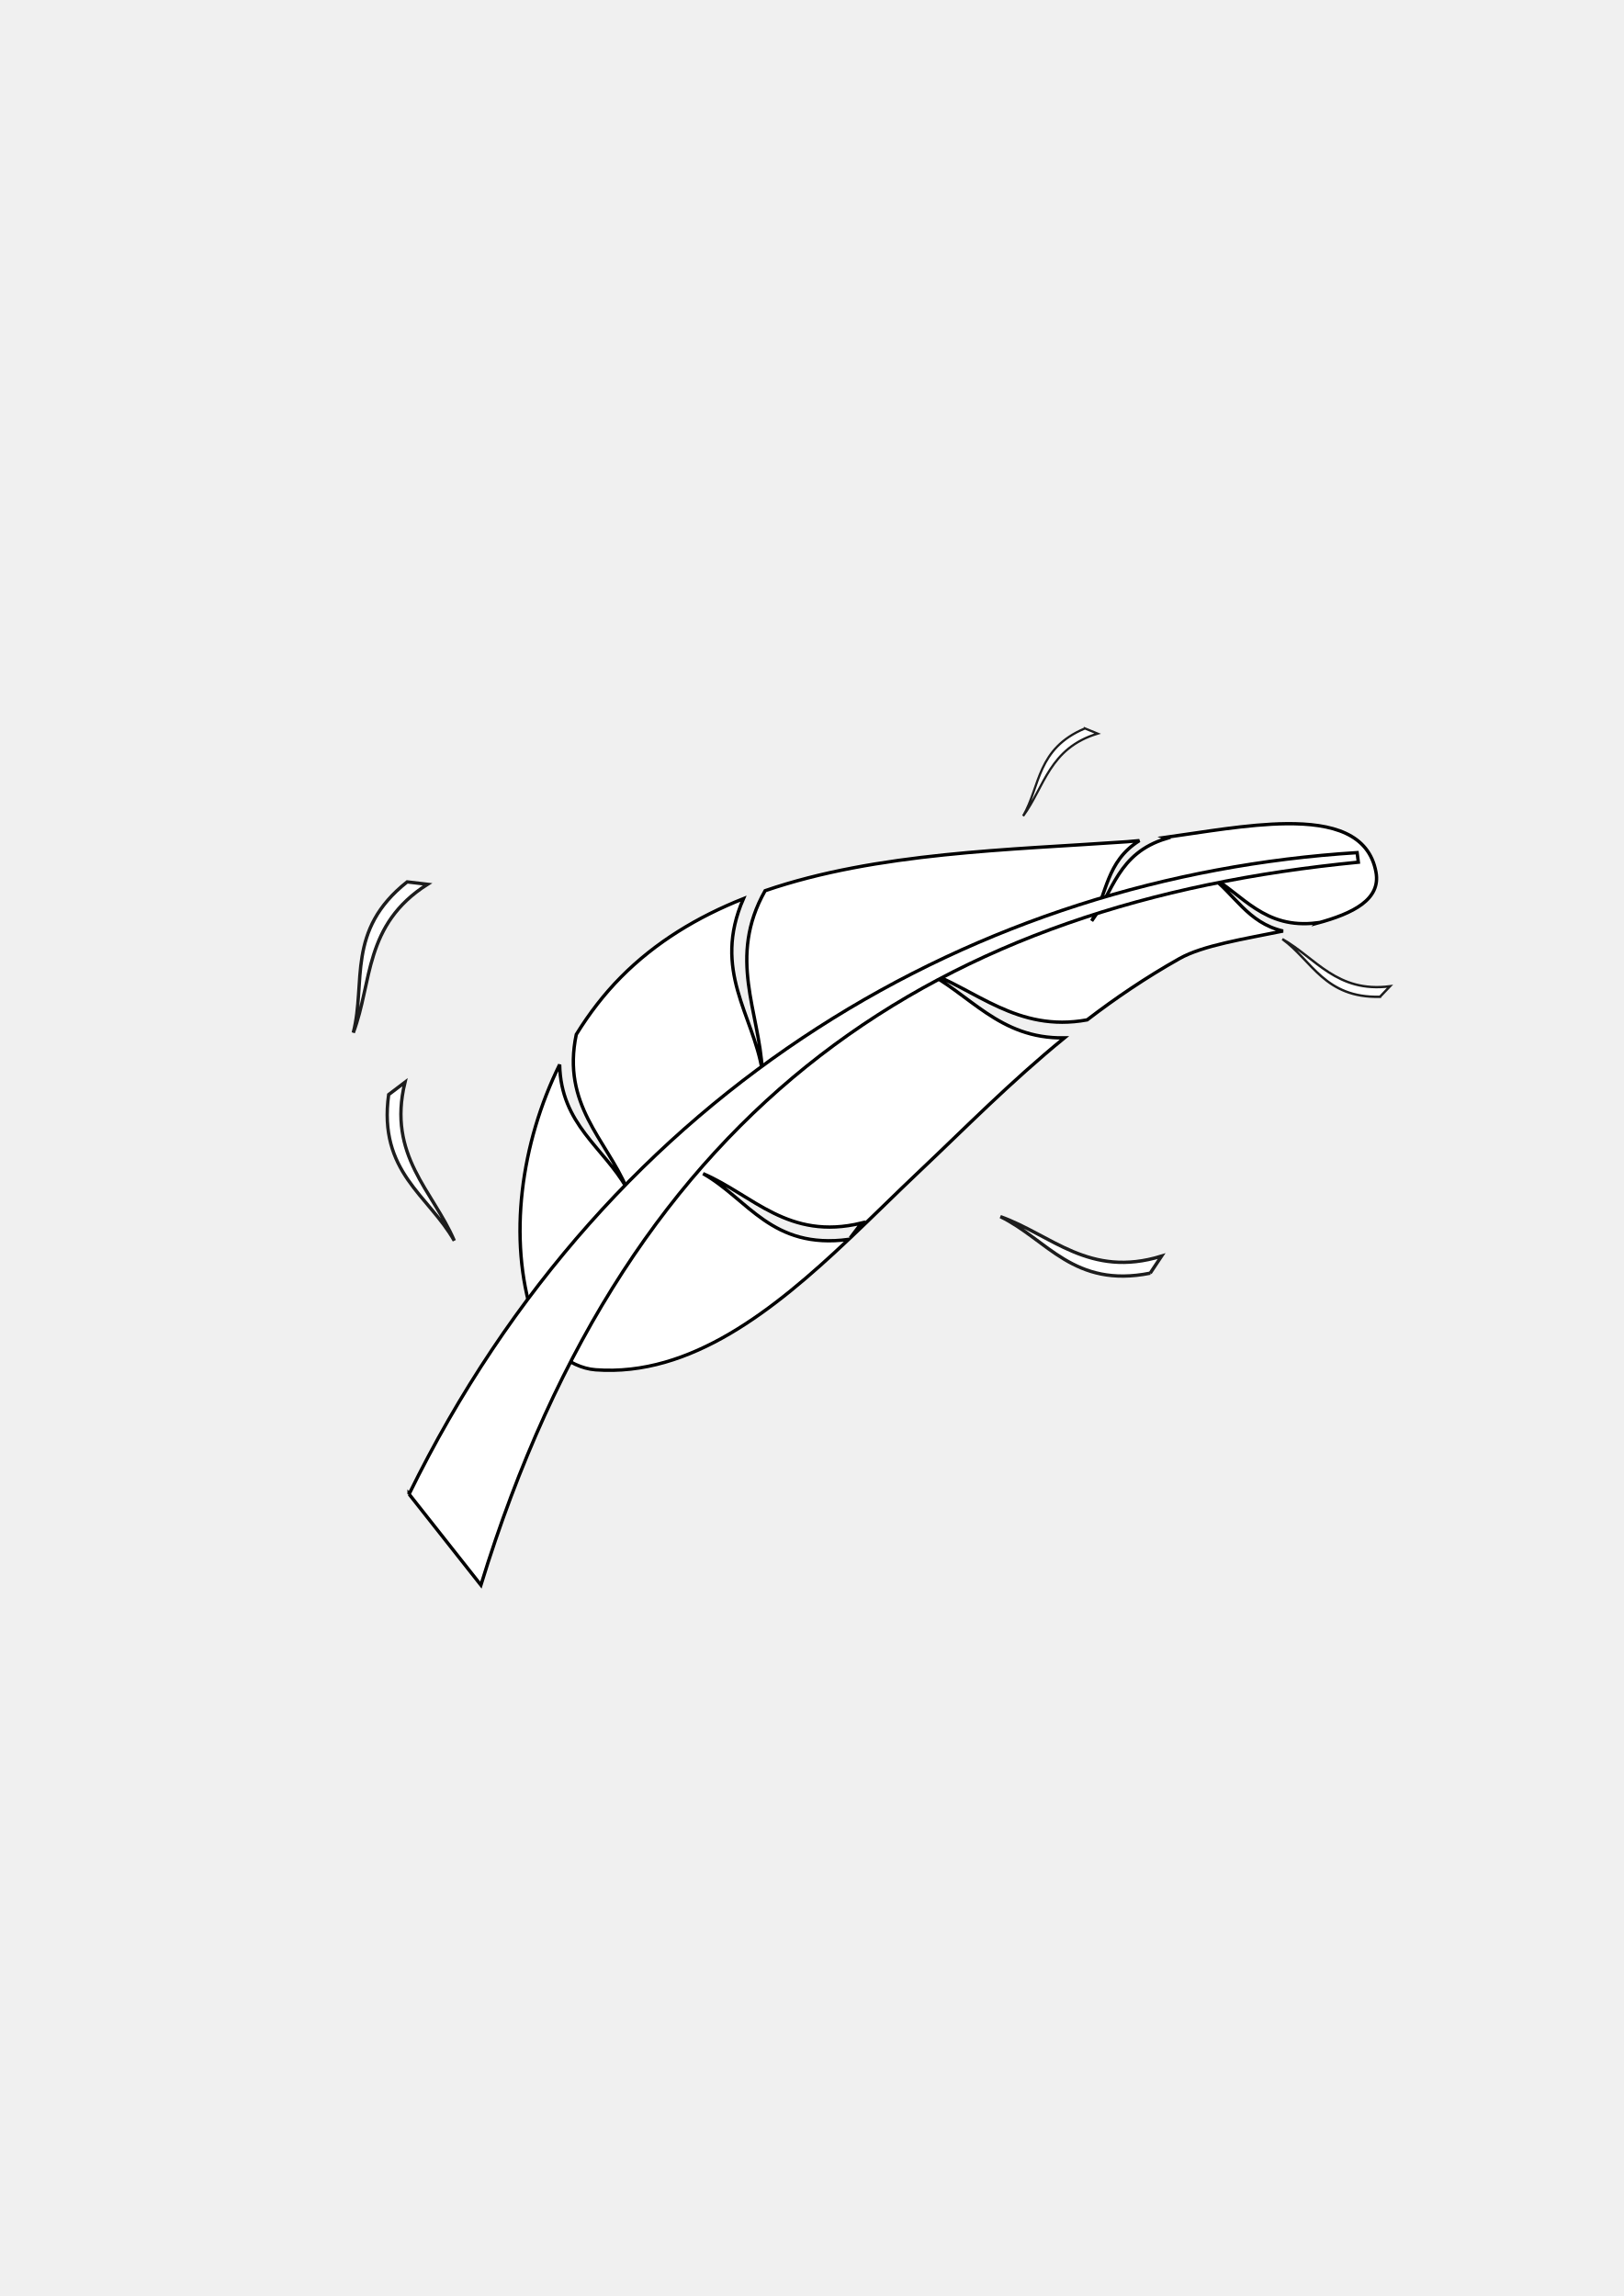
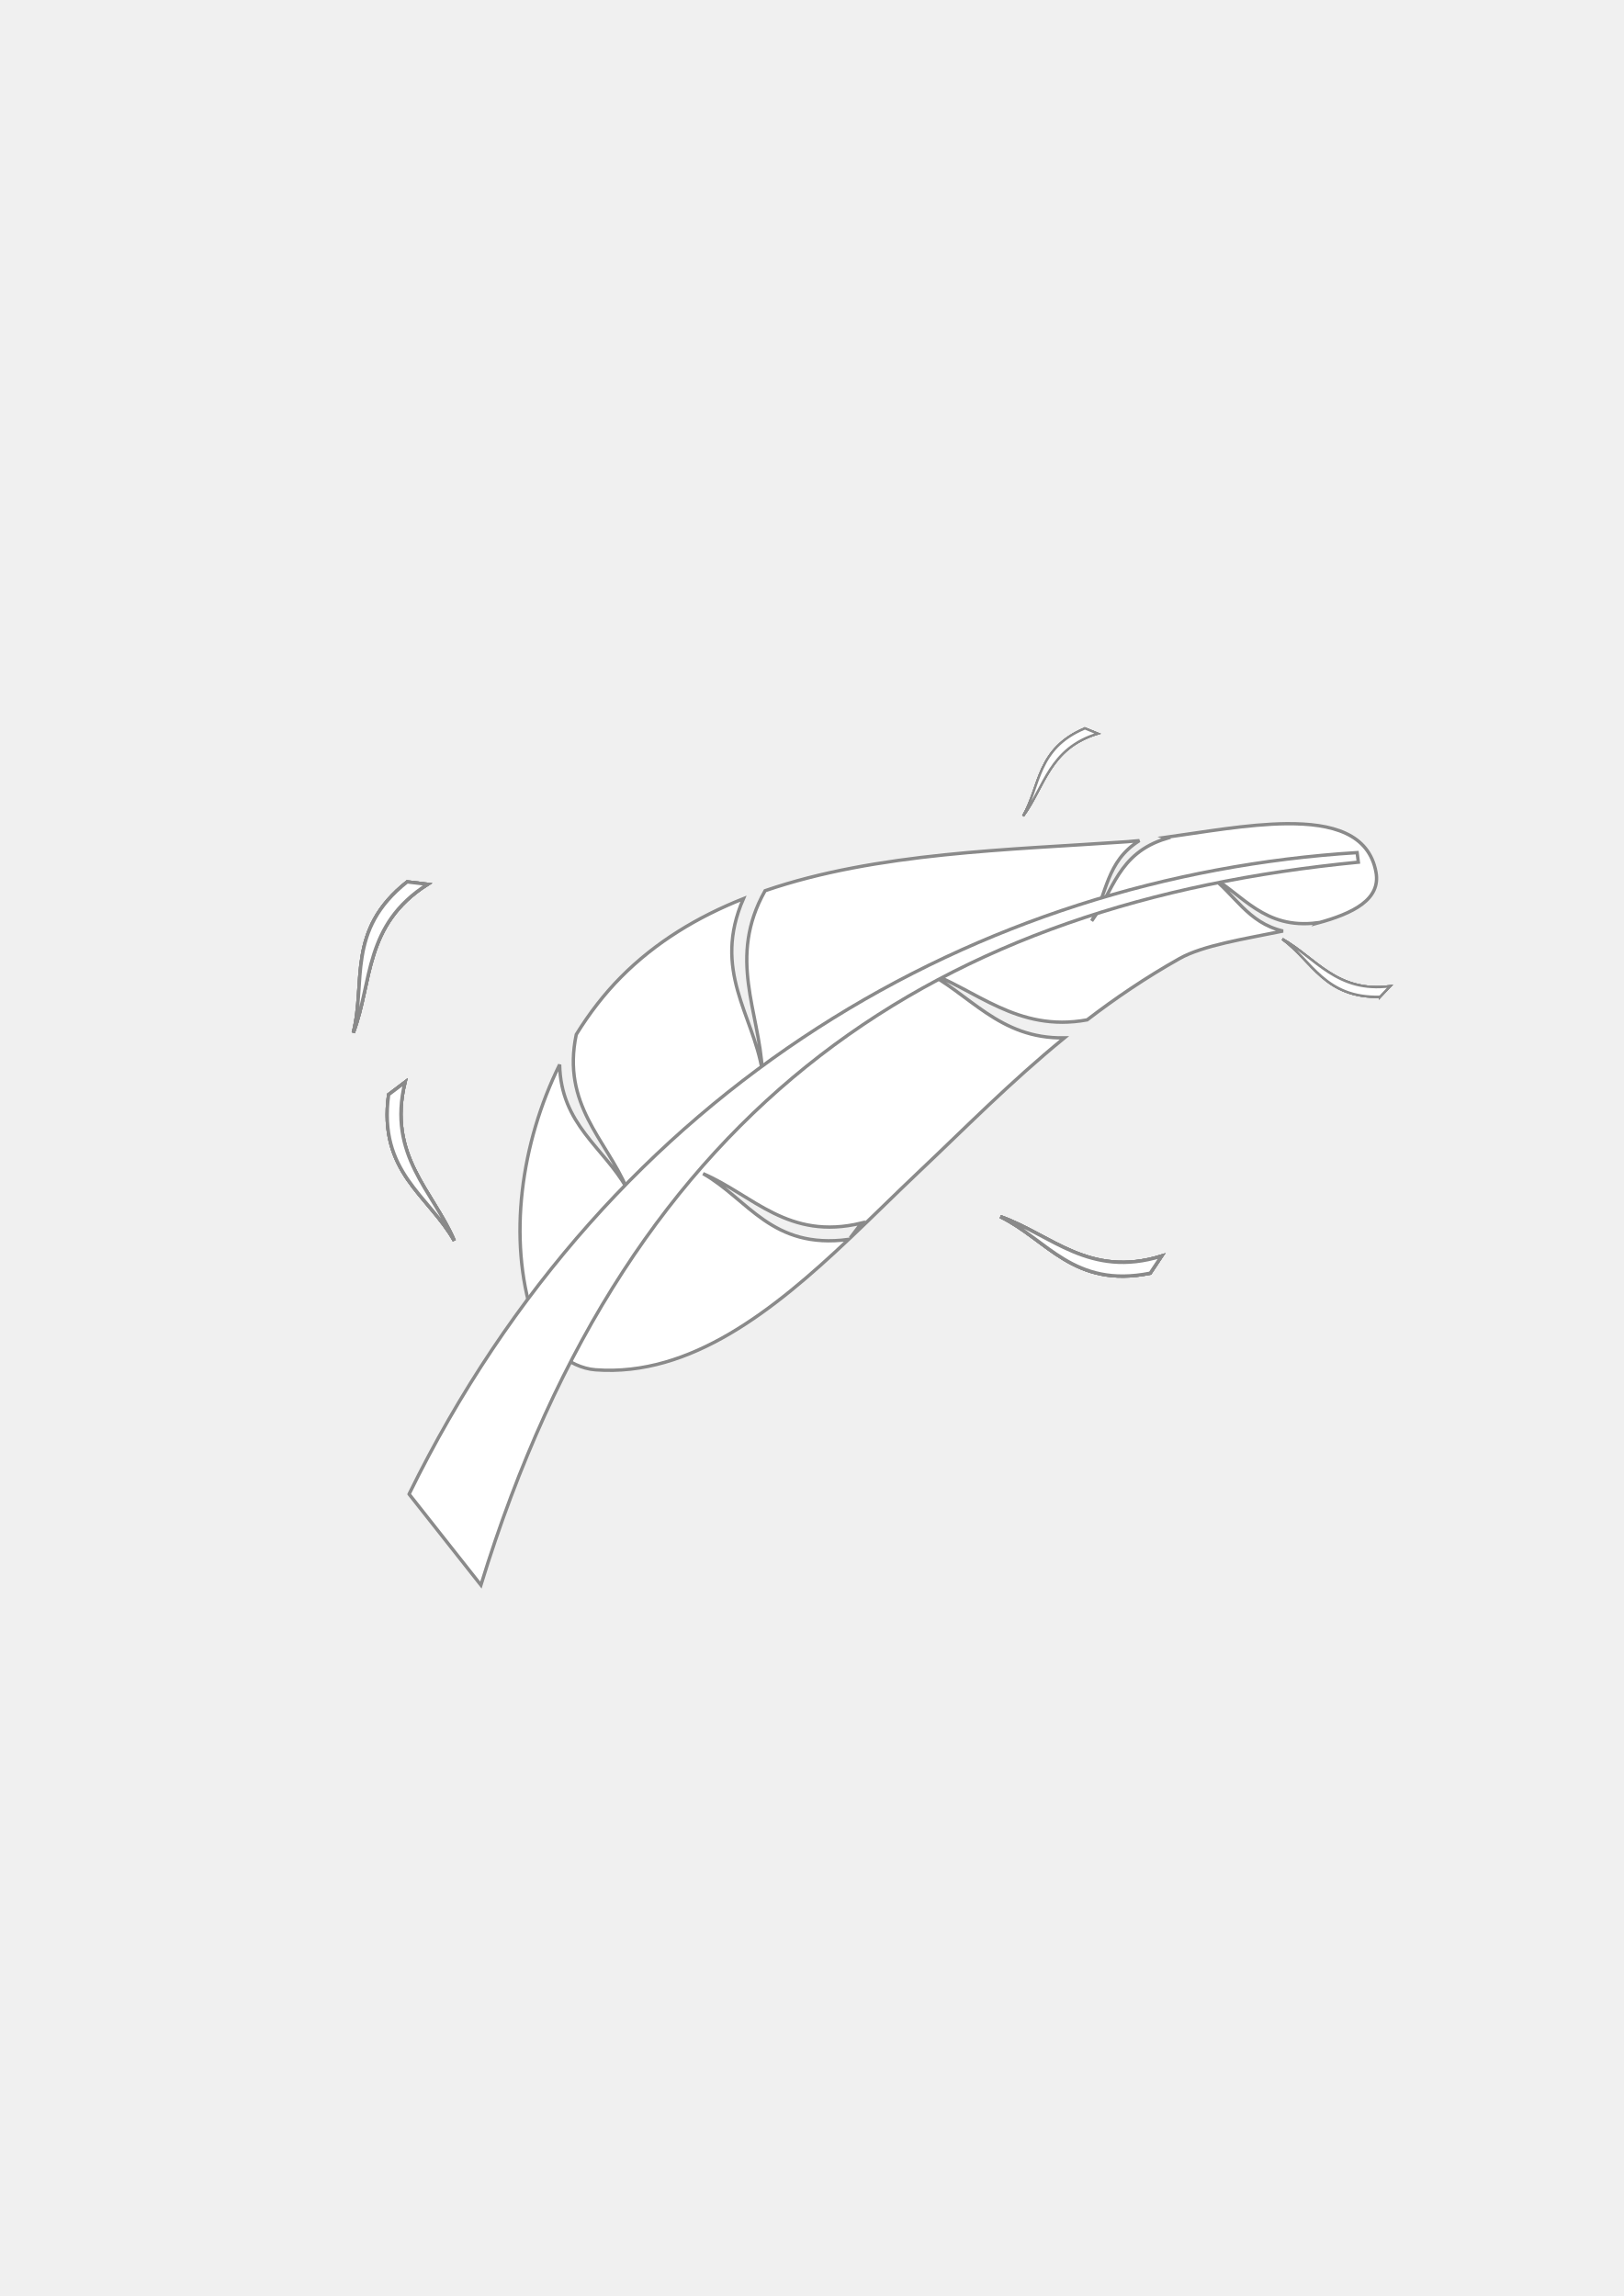
<svg xmlns="http://www.w3.org/2000/svg" id="svg2134" version="1.1" viewBox="0 0 210 297" height="297mm" width="210mm">
  <defs id="defs2128" />
-   <g id="layer1" transform="matrix(1.638376,0,0,1.638376,-78.52045,-100.2561)">
-     <path id="path835-8-2" d="m 149.481,126.227 c -3.056,0.03 -6.615,0.672 -9.679,1.097 l 0.182,0.074 c -3.824,1.163 -4.182,4.194 -5.879,6.505 1.221,-2.125 1.12,-4.678 3.767,-6.341 -0.333,0.035 -0.66,0.066 -0.971,0.087 -9.253,0.647 -19.744,0.836 -28.577,3.868 -2.988,5.295 -0.452,9.54 -0.222,14.223 -0.721,-4.445 -3.971,-7.91 -1.488,-13.596 -3.623,1.44 -6.92,3.421 -9.67,6.195 -1.318,1.329 -2.5,2.861 -3.527,4.53 -1.162,5.538 2.336,8.271 3.978,12.121 -1.813,-3.204 -5.199,-5.019 -5.29,-9.745 -3.063,6.209 -4.098,13.746 -2.109,19.954 0.656,2.048 2.801,3.984 4.945,4.143 7.506,0.556 14.084,-4.725 19.977,-10.294 -6.079,0.811 -7.919,-3.17 -11.49,-5.193 3.938,1.683 6.704,5.31 12.507,3.9 l -0.888,1.171 c 1.873,-1.774 3.678,-3.573 5.419,-5.218 3.587,-3.389 7.212,-7.085 11.485,-10.572 -5.195,0.093 -7.484,-3.542 -11.196,-5.352 4.229,1.504 7.45,4.944 12.99,3.931 2.226,-1.706 4.632,-3.343 7.3,-4.845 1.836,-1.033 5.099,-1.544 8.164,-2.169 -2.818,-0.658 -3.829,-2.951 -5.799,-4.377 2.64,1.494 4.302,4.264 8.497,3.727 l -0.037,0.039 c 2.901,-0.779 5.065,-1.887 4.677,-4.035 -0.551,-3.043 -3.455,-3.863 -7.064,-3.828 z" style="display:inline;fill:#ffffff;fill-opacity:1;stroke:#000000;stroke-width:0.265px;stroke-linecap:butt;stroke-linejoin:miter;stroke-opacity:1" />
-     <path id="path855-1-9" d="m 80.068,130.821 1.606,0.189 c -5.039,3.204 -4.342,7.712 -5.859,11.717 1.019,-3.985 -0.584,-8.08 4.252,-11.906 z" style="display:inline;fill:#ffffff;fill-opacity:1;stroke:none;stroke-width:0.265;stroke-linecap:butt;stroke-linejoin:miter;stroke-miterlimit:4;stroke-dasharray:none;stroke-opacity:1" />
-     <path id="path859-3-6" d="m 78.606,147.616 1.289,-0.977 c -1.414,5.802 2.212,8.57 3.892,12.509 -2.026,-3.58 -6.018,-5.423 -5.181,-11.532 z" style="display:inline;fill:#ffffff;fill-opacity:1;stroke:none;stroke-width:0.265;stroke-linecap:butt;stroke-linejoin:miter;stroke-miterlimit:4;stroke-dasharray:none;stroke-opacity:1" />
-     <path style="display:inline;fill:#ffffff;fill-opacity:1;stroke:none;stroke-width:0.265;stroke-linecap:butt;stroke-linejoin:miter;stroke-miterlimit:4;stroke-dasharray:none;stroke-opacity:1" d="m 138.724,161.713 0.896,-1.347 c -5.704,1.768 -8.689,-1.681 -12.724,-3.117 3.698,1.802 5.782,5.674 11.829,4.464 z" id="path868-5-5" />
-     <path id="path876-1-5" d="m 133.57,118.703 1.002,0.41 c -3.824,1.163 -4.182,4.194 -5.879,6.505 1.372,-2.387 1.072,-5.315 4.877,-6.914 z" style="display:inline;fill:#ffffff;fill-opacity:1;stroke:none;stroke-width:0.177;stroke-linecap:butt;stroke-linejoin:miter;stroke-miterlimit:4;stroke-dasharray:none;stroke-opacity:1" />
-     <path id="path882-9-2" d="m 156.863,139.892 0.789,-0.83 c -4.195,0.537 -5.857,-2.233 -8.497,-3.727 2.36,1.709 3.341,4.664 7.708,4.558 z" style="display:inline;fill:#ffffff;fill-opacity:1;stroke:none;stroke-width:0.188;stroke-linecap:butt;stroke-linejoin:miter;stroke-miterlimit:4;stroke-dasharray:none;stroke-opacity:1" />
-     <path style="display:inline;fill:#ffffff;fill-opacity:1;stroke:none;stroke-width:0.265;stroke-linecap:butt;stroke-linejoin:miter;stroke-miterlimit:4;stroke-dasharray:none;stroke-opacity:1" d="m 80.068,130.821 1.606,0.189 c -5.039,3.204 -4.342,7.712 -5.859,11.717 1.019,-3.985 -0.584,-8.08 4.252,-11.906 z" id="path1003-1" />
-     <path style="display:inline;fill:#ffffff;fill-opacity:1;stroke:none;stroke-width:0.265;stroke-linecap:butt;stroke-linejoin:miter;stroke-miterlimit:4;stroke-dasharray:none;stroke-opacity:1" d="m 78.606,147.616 1.289,-0.977 c -1.414,5.802 2.212,8.57 3.892,12.509 -2.026,-3.58 -6.018,-5.423 -5.181,-11.532 z" id="path1005-9" />
-     <path id="path1007-9" d="m 138.724,161.713 0.896,-1.347 c -5.704,1.768 -8.689,-1.681 -12.724,-3.117 3.698,1.802 5.782,5.674 11.829,4.464 z" style="display:inline;fill:#ffffff;fill-opacity:1;stroke:none;stroke-width:0.265;stroke-linecap:butt;stroke-linejoin:miter;stroke-miterlimit:4;stroke-dasharray:none;stroke-opacity:1" />
-     <path style="display:inline;fill:#ffffff;fill-opacity:1;stroke:none;stroke-width:0.177;stroke-linecap:butt;stroke-linejoin:miter;stroke-miterlimit:4;stroke-dasharray:none;stroke-opacity:1" d="m 133.57,118.703 1.002,0.41 c -3.824,1.163 -4.182,4.194 -5.879,6.505 1.372,-2.387 1.072,-5.315 4.877,-6.914 z" id="path1009-3" />
-     <path style="display:inline;fill:#ffffff;fill-opacity:1;stroke:none;stroke-width:0.188;stroke-linecap:butt;stroke-linejoin:miter;stroke-miterlimit:4;stroke-dasharray:none;stroke-opacity:1" d="m 156.863,139.892 0.789,-0.83 c -4.195,0.537 -5.857,-2.233 -8.497,-3.727 2.36,1.709 3.341,4.664 7.708,4.558 z" id="path1011-0" />
-     <path style="display:inline;fill:#ffffff;fill-opacity:1;stroke:none;stroke-width:0.265;stroke-linecap:butt;stroke-linejoin:miter;stroke-miterlimit:4;stroke-dasharray:none;stroke-opacity:1" d="m 80.068,130.821 1.606,0.189 c -5.039,3.204 -4.342,7.712 -5.859,11.717 1.019,-3.985 -0.584,-8.08 4.252,-11.906 z" id="path1245" />
-     <path style="display:inline;fill:#ffffff;fill-opacity:1;stroke:none;stroke-width:0.265;stroke-linecap:butt;stroke-linejoin:miter;stroke-miterlimit:4;stroke-dasharray:none;stroke-opacity:1" d="m 78.606,147.616 1.289,-0.977 c -1.414,5.802 2.212,8.57 3.892,12.509 -2.026,-3.58 -6.018,-5.423 -5.181,-11.532 z" id="path1247" />
-     <path id="path1249" d="m 138.724,161.713 0.896,-1.347 c -5.704,1.768 -8.689,-1.681 -12.724,-3.117 3.698,1.802 5.782,5.674 11.829,4.464 z" style="display:inline;fill:#ffffff;fill-opacity:1;stroke:none;stroke-width:0.265;stroke-linecap:butt;stroke-linejoin:miter;stroke-miterlimit:4;stroke-dasharray:none;stroke-opacity:1" />
-     <path style="display:inline;fill:#ffffff;fill-opacity:1;stroke:none;stroke-width:0.177;stroke-linecap:butt;stroke-linejoin:miter;stroke-miterlimit:4;stroke-dasharray:none;stroke-opacity:1" d="m 133.57,118.703 1.002,0.41 c -3.824,1.163 -4.182,4.194 -5.879,6.505 1.372,-2.387 1.072,-5.315 4.877,-6.914 z" id="path1251" />
-     <path style="display:inline;fill:#ffffff;fill-opacity:1;stroke:none;stroke-width:0.188;stroke-linecap:butt;stroke-linejoin:miter;stroke-miterlimit:4;stroke-dasharray:none;stroke-opacity:1" d="m 156.863,139.892 0.789,-0.83 c -4.195,0.537 -5.857,-2.233 -8.497,-3.727 2.36,1.709 3.341,4.664 7.708,4.558 z" id="path1253" />
-     <path id="path1301" d="m 80.068,130.821 1.606,0.189 c -5.039,3.204 -4.342,7.712 -5.859,11.717 1.019,-3.985 -0.584,-8.08 4.252,-11.906 z" style="display:inline;fill:#ffffff;fill-opacity:1;stroke:#1d1d1d;stroke-width:0.265;stroke-linecap:butt;stroke-linejoin:miter;stroke-miterlimit:4;stroke-dasharray:none;stroke-opacity:1" />
-     <path id="path1303" d="m 78.606,147.616 1.289,-0.977 c -1.414,5.802 2.212,8.57 3.892,12.509 -2.026,-3.58 -6.018,-5.423 -5.181,-11.532 z" style="display:inline;fill:#ffffff;fill-opacity:1;stroke:#1d1d1d;stroke-width:0.265;stroke-linecap:butt;stroke-linejoin:miter;stroke-miterlimit:4;stroke-dasharray:none;stroke-opacity:1" />
-     <path style="display:inline;fill:#ffffff;fill-opacity:1;stroke:#1d1d1d;stroke-width:0.265;stroke-linecap:butt;stroke-linejoin:miter;stroke-miterlimit:4;stroke-dasharray:none;stroke-opacity:1" d="m 138.724,161.713 0.896,-1.347 c -5.704,1.768 -8.689,-1.681 -12.724,-3.117 3.698,1.802 5.782,5.674 11.829,4.464 z" id="path1305" />
-     <path id="path1307" d="m 133.57,118.703 1.002,0.41 c -3.824,1.163 -4.182,4.194 -5.879,6.505 1.372,-2.387 1.072,-5.315 4.877,-6.914 z" style="display:inline;fill:#ffffff;fill-opacity:1;stroke:#1d1d1d;stroke-width:0.177;stroke-linecap:butt;stroke-linejoin:miter;stroke-miterlimit:4;stroke-dasharray:none;stroke-opacity:1" />
-     <path id="path1309" d="m 156.863,139.892 0.789,-0.83 c -4.195,0.537 -5.857,-2.233 -8.497,-3.727 2.36,1.709 3.341,4.664 7.708,4.558 z" style="display:inline;fill:#ffffff;fill-opacity:1;stroke:#1d1d1d;stroke-width:0.188;stroke-linecap:butt;stroke-linejoin:miter;stroke-miterlimit:4;stroke-dasharray:none;stroke-opacity:1" />
-     <path style="display:inline;fill:#ffffff;fill-opacity:1;stroke:#000000;stroke-width:0.265px;stroke-linecap:butt;stroke-linejoin:miter;stroke-opacity:1" d="m 80.219,179.158 5.67,7.182 c 11.845,-38.601 36.522,-53.891 69.264,-57.074 l -0.095,-0.756 c -29.683,1.85 -58.943,18.191 -74.839,50.649 z" id="path833-2-3" />
-   </g>
+   <path style="display:inline;fill:#ffffff;fill-opacity:1;stroke:#8a8a8a;stroke-width:0.433px;stroke-linecap:butt;stroke-linejoin:miter;stroke-opacity:1" d="m 166.386,106.551 c -5.007,0.049 -10.839,1.101 -15.858,1.797 l 0.298,0.122 c -6.265,1.905 -6.852,6.872 -9.632,10.657 2.001,-3.481 1.836,-7.664 6.171,-10.389 -0.546,0.057 -1.081,0.107 -1.591,0.143 -15.16,1.06 -32.348,1.369 -46.82,6.337 -4.896,8.675 -0.741,15.63 -0.363,23.303 -1.182,-7.282 -6.506,-12.959 -2.438,-22.275 -5.937,2.358 -11.337,5.606 -15.843,10.15 -2.159,2.177 -4.095,4.688 -5.779,7.422 -1.904,9.073 3.826,13.551 6.517,19.858 -2.971,-5.25 -8.517,-8.224 -8.667,-15.965 -5.019,10.173 -6.715,22.522 -3.455,32.693 1.075,3.355 4.588,6.528 8.102,6.788 12.298,0.91 23.075,-7.742 32.729,-16.866 -9.959,1.328 -12.975,-5.193 -18.825,-8.509 6.452,2.757 10.984,8.7 20.491,6.39 l -1.455,1.919 c 3.068,-2.907 6.026,-5.854 8.879,-8.55 5.877,-5.553 11.816,-11.608 18.816,-17.322 -8.512,0.153 -12.261,-5.804 -18.343,-8.768 6.929,2.465 12.205,8.1 21.283,6.44 3.646,-2.794 7.589,-5.476 11.961,-7.937 3.007,-1.693 8.354,-2.53 13.376,-3.554 -4.617,-1.078 -6.274,-4.835 -9.5,-7.171 4.325,2.447 7.048,6.986 13.921,6.106 l -0.061,0.064 c 4.753,-1.276 8.299,-3.091 7.662,-6.611 -0.902,-4.985 -5.661,-6.329 -11.574,-6.271 z" id="path835-8-2" />
+   <path style="display:inline;fill:#ffffff;fill-opacity:1;stroke:#8a8a8a;stroke-width:0.434;stroke-linecap:butt;stroke-linejoin:miter;stroke-miterlimit:4;stroke-dasharray:none;stroke-opacity:1" d="m 52.661,114.078 2.632,0.31 c -8.256,5.25 -7.113,12.636 -9.599,19.197 1.67,-6.529 -0.957,-13.238 6.967,-19.507 z" id="path855-1-9" />
+   <path style="display:inline;fill:#ffffff;fill-opacity:1;stroke:#8a8a8a;stroke-width:0.434;stroke-linecap:butt;stroke-linejoin:miter;stroke-miterlimit:4;stroke-dasharray:none;stroke-opacity:1" d="m 50.265,141.594 2.113,-1.6 c -2.317,9.505 3.623,14.04 6.376,20.494 -3.319,-5.866 -9.86,-8.884 -8.489,-18.894 z" id="path859-3-6" />
+   <path id="path868-5-5" d="m 148.761,164.691 1.467,-2.207 c -9.345,2.896 -14.236,-2.755 -20.847,-5.106 6.058,2.953 9.473,9.297 19.38,7.313 z" style="display:inline;fill:#ffffff;fill-opacity:1;stroke:#8a8a8a;stroke-width:0.434;stroke-linecap:butt;stroke-linejoin:miter;stroke-miterlimit:4;stroke-dasharray:none;stroke-opacity:1" />
+   <path style="display:inline;fill:#ffffff;fill-opacity:1;stroke:#8a8a8a;stroke-width:0.291;stroke-linecap:butt;stroke-linejoin:miter;stroke-miterlimit:4;stroke-dasharray:none;stroke-opacity:1" d="m 140.318,94.224 1.641,0.672 c -6.265,1.905 -6.852,6.872 -9.632,10.657 2.247,-3.911 1.757,-8.707 7.99,-11.328 z" id="path876-1-5" />
+   <path style="display:inline;fill:#ffffff;fill-opacity:1;stroke:#8a8a8a;stroke-width:0.307;stroke-linecap:butt;stroke-linejoin:miter;stroke-miterlimit:4;stroke-dasharray:none;stroke-opacity:1" d="m 178.48,128.94 1.293,-1.361 c -6.873,0.88 -9.596,-3.659 -13.921,-6.107 3.866,2.799 5.474,7.642 12.628,7.467 z" id="path882-9-2" />
+   <path id="path1003-1" d="m 52.661,114.078 2.632,0.31 c -8.256,5.25 -7.113,12.636 -9.599,19.197 1.67,-6.529 -0.957,-13.238 6.967,-19.507 z" style="display:inline;fill:#ffffff;fill-opacity:1;stroke:#8a8a8a;stroke-width:0.434;stroke-linecap:butt;stroke-linejoin:miter;stroke-miterlimit:4;stroke-dasharray:none;stroke-opacity:1" />
+   <path id="path1005-9" d="m 50.265,141.594 2.113,-1.6 c -2.317,9.505 3.623,14.04 6.376,20.494 -3.319,-5.866 -9.86,-8.884 -8.489,-18.894 z" style="display:inline;fill:#ffffff;fill-opacity:1;stroke:#8a8a8a;stroke-width:0.434;stroke-linecap:butt;stroke-linejoin:miter;stroke-miterlimit:4;stroke-dasharray:none;stroke-opacity:1" />
+   <path style="display:inline;fill:#ffffff;fill-opacity:1;stroke:#8a8a8a;stroke-width:0.434;stroke-linecap:butt;stroke-linejoin:miter;stroke-miterlimit:4;stroke-dasharray:none;stroke-opacity:1" d="m 148.761,164.691 1.467,-2.207 c -9.345,2.896 -14.236,-2.755 -20.847,-5.106 6.058,2.953 9.473,9.297 19.38,7.313 z" id="path1007-9" />
+   <path id="path1009-3" d="m 140.318,94.224 1.641,0.672 c -6.265,1.905 -6.852,6.872 -9.632,10.657 2.247,-3.911 1.757,-8.707 7.99,-11.328 z" style="display:inline;fill:#ffffff;fill-opacity:1;stroke:#8a8a8a;stroke-width:0.291;stroke-linecap:butt;stroke-linejoin:miter;stroke-miterlimit:4;stroke-dasharray:none;stroke-opacity:1" />
+   <path id="path1011-0" d="m 178.48,128.94 1.293,-1.361 c -6.873,0.88 -9.596,-3.659 -13.921,-6.107 3.866,2.799 5.474,7.642 12.628,7.467 z" style="display:inline;fill:#ffffff;fill-opacity:1;stroke:#8a8a8a;stroke-width:0.307;stroke-linecap:butt;stroke-linejoin:miter;stroke-miterlimit:4;stroke-dasharray:none;stroke-opacity:1" />
+   <path id="path1245" d="m 52.661,114.078 2.632,0.31 c -8.256,5.25 -7.113,12.636 -9.599,19.197 1.67,-6.529 -0.957,-13.238 6.967,-19.507 z" style="display:inline;fill:#ffffff;fill-opacity:1;stroke:#8a8a8a;stroke-width:0.434;stroke-linecap:butt;stroke-linejoin:miter;stroke-miterlimit:4;stroke-dasharray:none;stroke-opacity:1" />
+   <path id="path1247" d="m 50.265,141.594 2.113,-1.6 c -2.317,9.505 3.623,14.04 6.376,20.494 -3.319,-5.866 -9.86,-8.884 -8.489,-18.894 z" style="display:inline;fill:#ffffff;fill-opacity:1;stroke:#8a8a8a;stroke-width:0.434;stroke-linecap:butt;stroke-linejoin:miter;stroke-miterlimit:4;stroke-dasharray:none;stroke-opacity:1" />
+   <path style="display:inline;fill:#ffffff;fill-opacity:1;stroke:#8a8a8a;stroke-width:0.434;stroke-linecap:butt;stroke-linejoin:miter;stroke-miterlimit:4;stroke-dasharray:none;stroke-opacity:1" d="m 148.761,164.691 1.467,-2.207 c -9.345,2.896 -14.236,-2.755 -20.847,-5.106 6.058,2.953 9.473,9.297 19.38,7.313 z" id="path1249" />
+   <path id="path1251" d="m 140.318,94.224 1.641,0.672 c -6.265,1.905 -6.852,6.872 -9.632,10.657 2.247,-3.911 1.757,-8.707 7.99,-11.328 z" style="display:inline;fill:#ffffff;fill-opacity:1;stroke:#8a8a8a;stroke-width:0.291;stroke-linecap:butt;stroke-linejoin:miter;stroke-miterlimit:4;stroke-dasharray:none;stroke-opacity:1" />
+   <path id="path1253" d="m 178.48,128.94 1.293,-1.361 c -6.873,0.88 -9.596,-3.659 -13.921,-6.107 3.866,2.799 5.474,7.642 12.628,7.467 z" style="display:inline;fill:#ffffff;fill-opacity:1;stroke:#8a8a8a;stroke-width:0.307;stroke-linecap:butt;stroke-linejoin:miter;stroke-miterlimit:4;stroke-dasharray:none;stroke-opacity:1" />
+   <path style="display:inline;fill:#ffffff;fill-opacity:1;stroke:#8a8a8a;stroke-width:0.434;stroke-linecap:butt;stroke-linejoin:miter;stroke-miterlimit:4;stroke-dasharray:none;stroke-opacity:1" d="m 52.661,114.078 2.632,0.31 c -8.256,5.25 -7.113,12.636 -9.599,19.197 1.67,-6.529 -0.957,-13.238 6.967,-19.507 z" id="path1301" />
+   <path style="display:inline;fill:#ffffff;fill-opacity:1;stroke:#8a8a8a;stroke-width:0.434;stroke-linecap:butt;stroke-linejoin:miter;stroke-miterlimit:4;stroke-dasharray:none;stroke-opacity:1" d="m 50.265,141.594 2.113,-1.6 c -2.317,9.505 3.623,14.04 6.376,20.494 -3.319,-5.866 -9.86,-8.884 -8.489,-18.894 z" id="path1303" />
+   <path id="path1305" d="m 148.761,164.691 1.467,-2.207 c -9.345,2.896 -14.236,-2.755 -20.847,-5.106 6.058,2.953 9.473,9.297 19.38,7.313 z" style="display:inline;fill:#ffffff;fill-opacity:1;stroke:#8a8a8a;stroke-width:0.434;stroke-linecap:butt;stroke-linejoin:miter;stroke-miterlimit:4;stroke-dasharray:none;stroke-opacity:1" />
+   <path style="display:inline;fill:#ffffff;fill-opacity:1;stroke:#8a8a8a;stroke-width:0.291;stroke-linecap:butt;stroke-linejoin:miter;stroke-miterlimit:4;stroke-dasharray:none;stroke-opacity:1" d="m 140.318,94.224 1.641,0.672 c -6.265,1.905 -6.852,6.872 -9.632,10.657 2.247,-3.911 1.757,-8.707 7.99,-11.328 z" id="path1307" />
+   <path style="display:inline;fill:#ffffff;fill-opacity:1;stroke:#8a8a8a;stroke-width:0.307;stroke-linecap:butt;stroke-linejoin:miter;stroke-miterlimit:4;stroke-dasharray:none;stroke-opacity:1" d="m 178.48,128.94 1.293,-1.361 c -6.873,0.88 -9.596,-3.659 -13.921,-6.107 3.866,2.799 5.474,7.642 12.628,7.467 z" id="path1309" />
+   <path id="path833-2-3" d="m 52.909,193.272 9.289,11.766 C 81.605,141.795 122.035,116.744 175.679,111.528 l -0.155,-1.239 c -48.633,3.032 -96.571,29.804 -122.615,82.982 z" style="display:inline;fill:#ffffff;fill-opacity:1;stroke:#8a8a8a;stroke-width:0.433px;stroke-linecap:butt;stroke-linejoin:miter;stroke-opacity:1" />
</svg>
